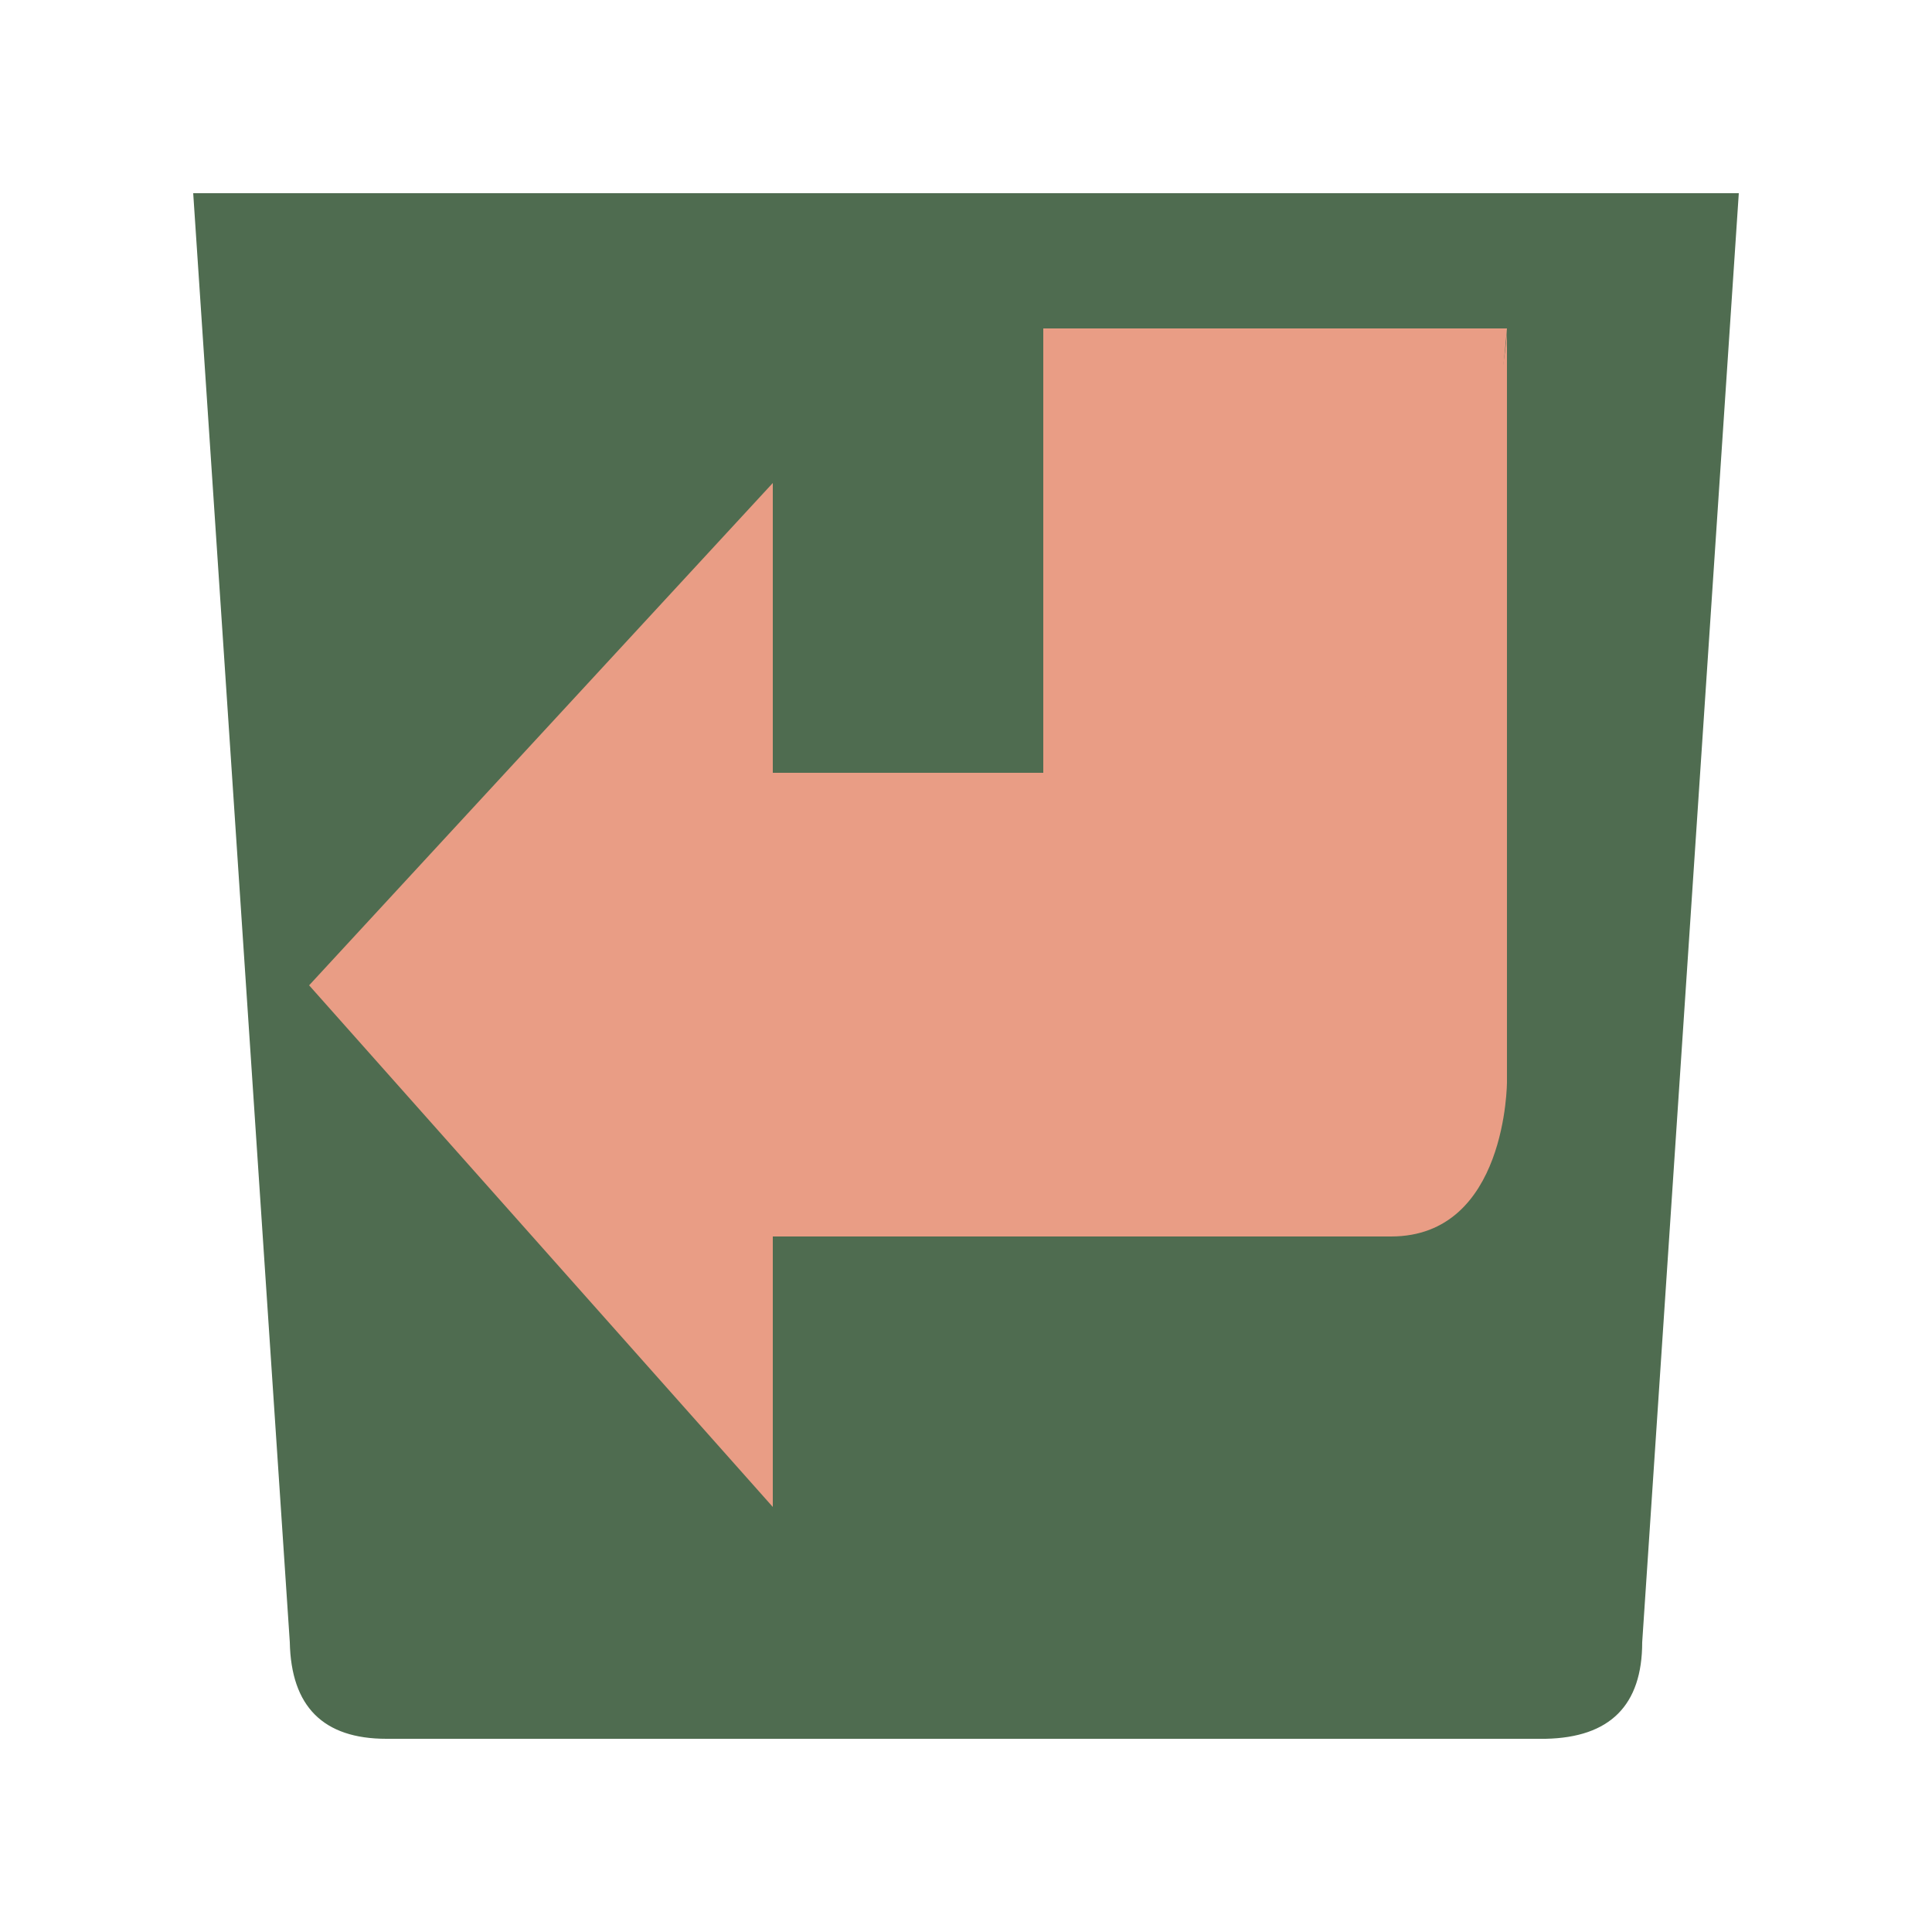
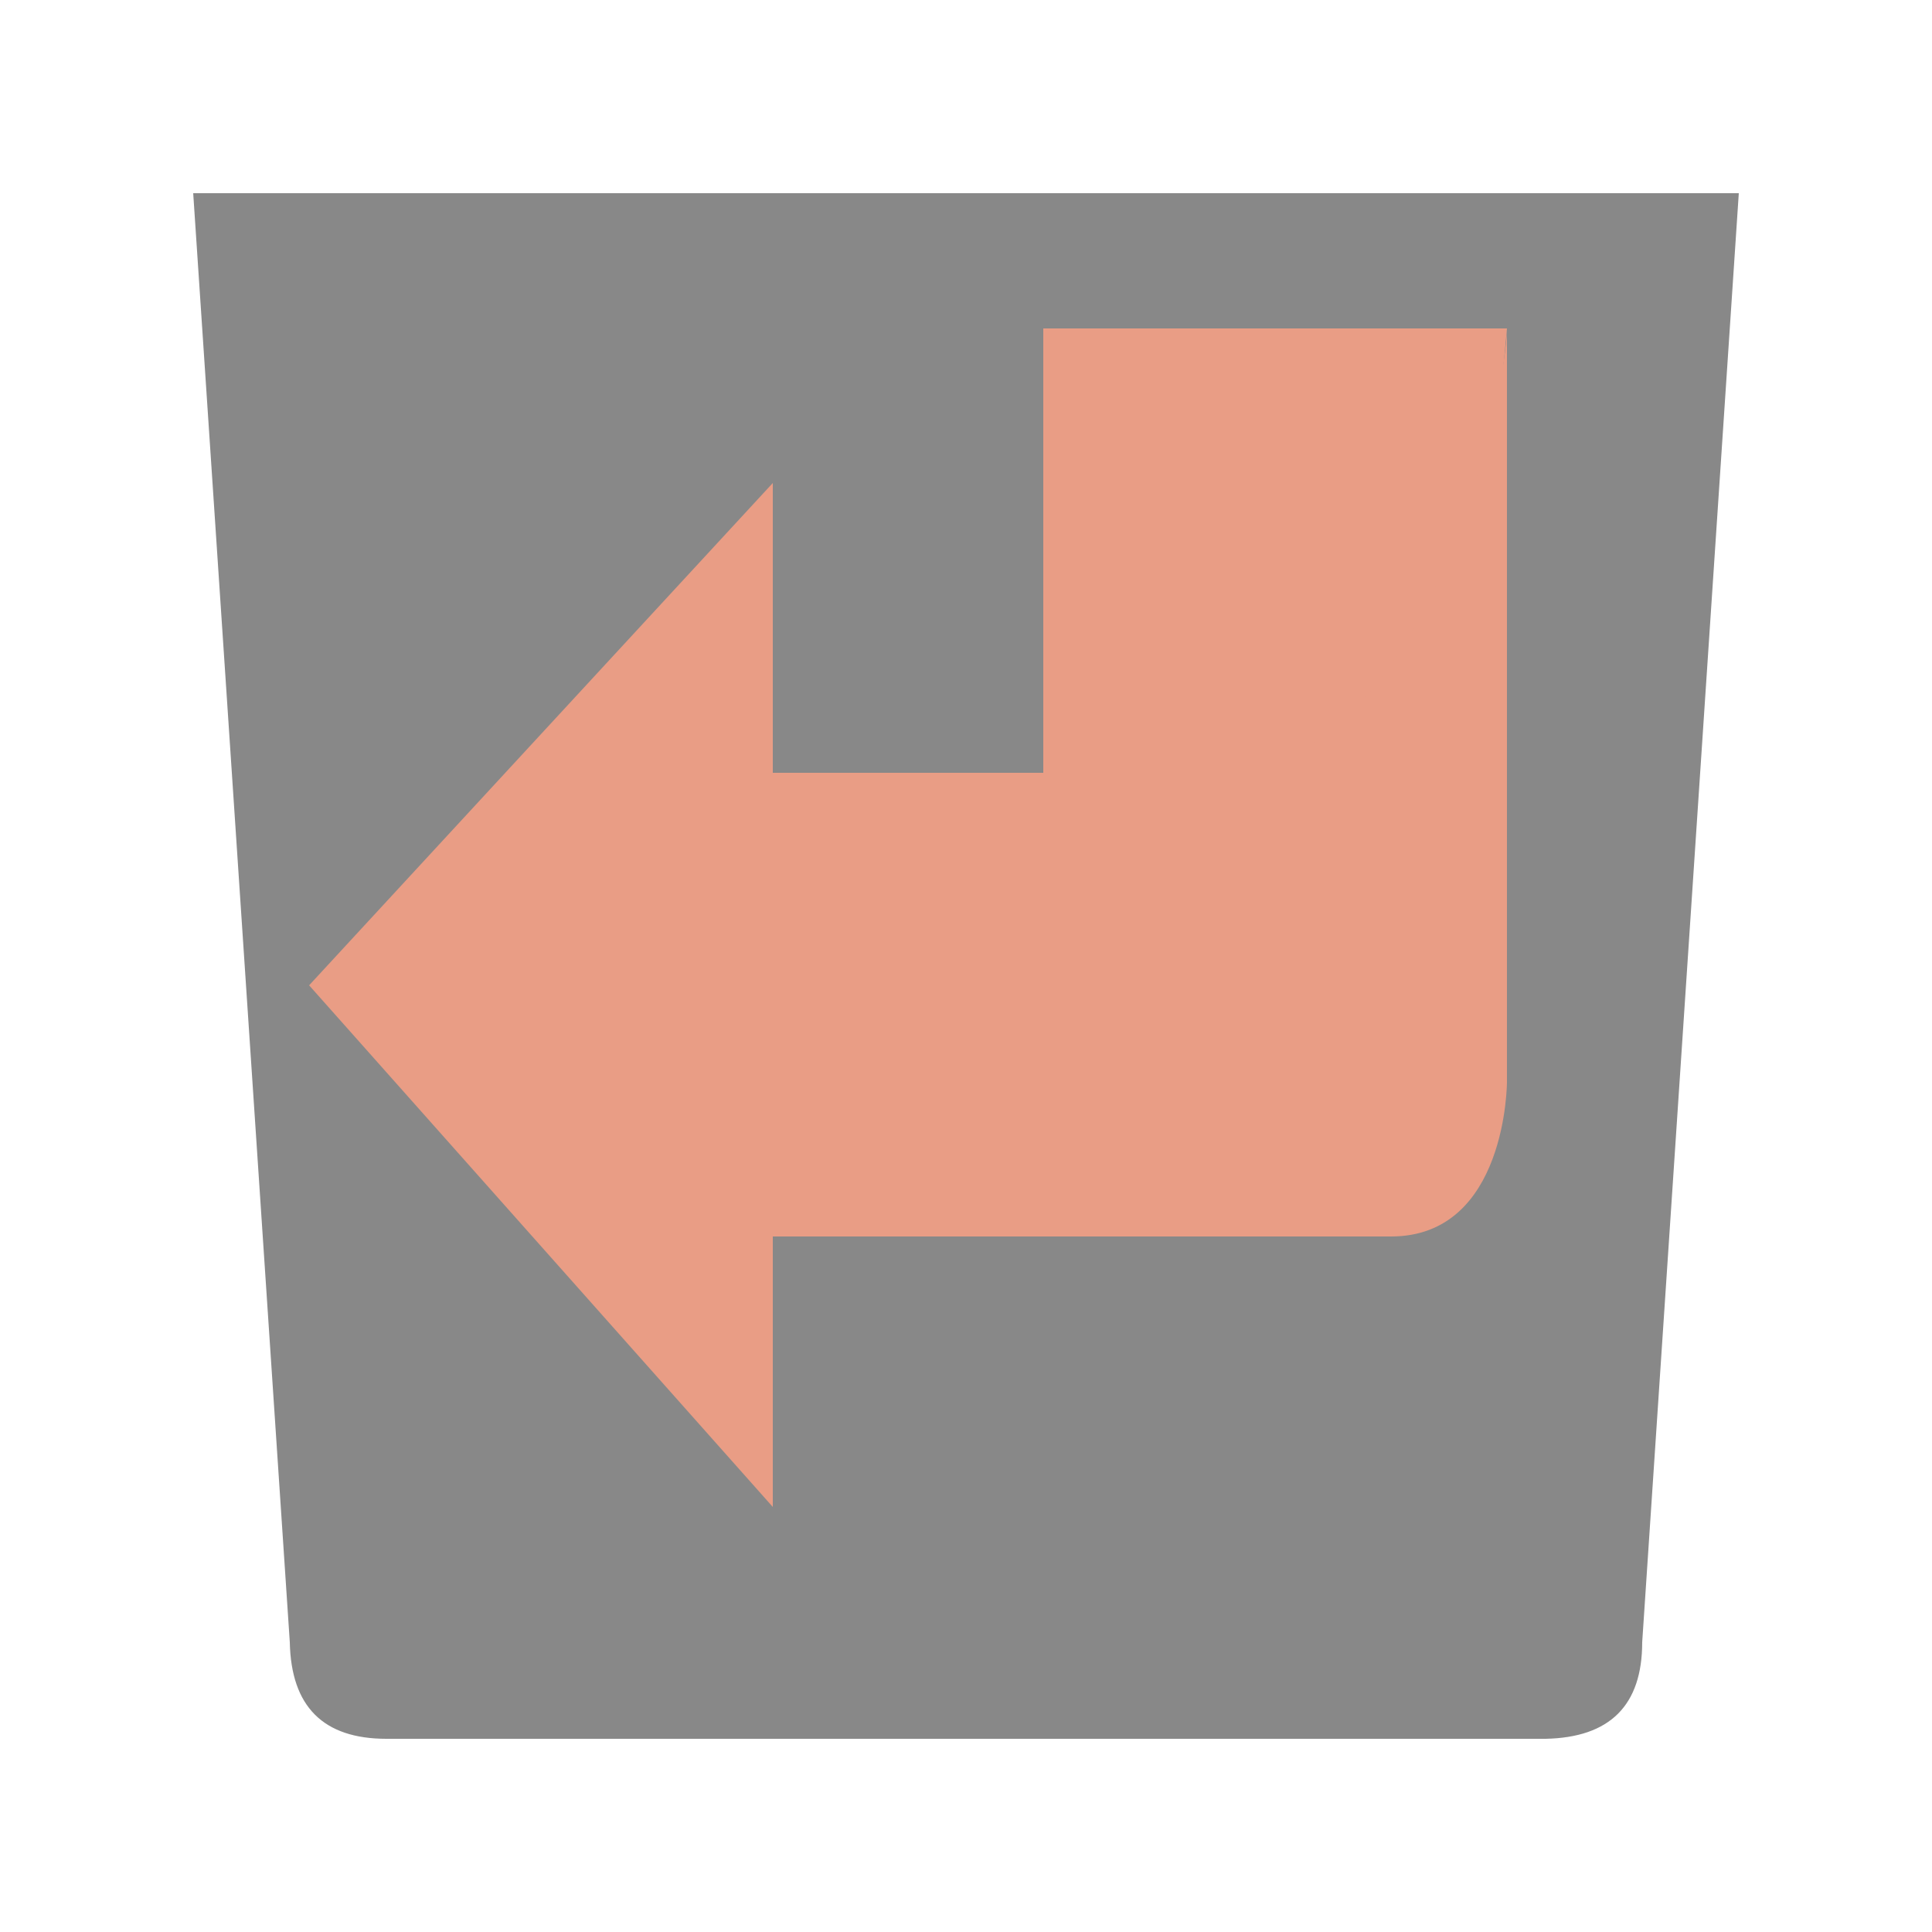
<svg xmlns="http://www.w3.org/2000/svg" version="1.1" viewBox="0 0 100 100">
-   <path style="fill:#4F6C50;" d="m 10,10 5,75 q 0.1,5 5,5 l 60,0 q 5,-0.1 5,-5 l 5,-75 z" />
+   <path style="fill:#888888;" d="m 10,10 5,75 q 0.1,5 5,5 l 60,0 q 5,-0.1 5,-5 l 5,-75 z" />
  <path style="fill:#E99D85;" d="m 78,17 -24,0 0,30 9,0 c 6,0 13,-7 15,-30 z" />
  <path style="fill:#E99D85;" d="m 78,17 0,39 c 0,0 0,8 -6,8 -14,0 -32,0 -32,0 L 40,78 16,51 40,25 40,40 c 0,0 23,0 23,0 11,0 15,-20 15,-23 z" />
</svg>
